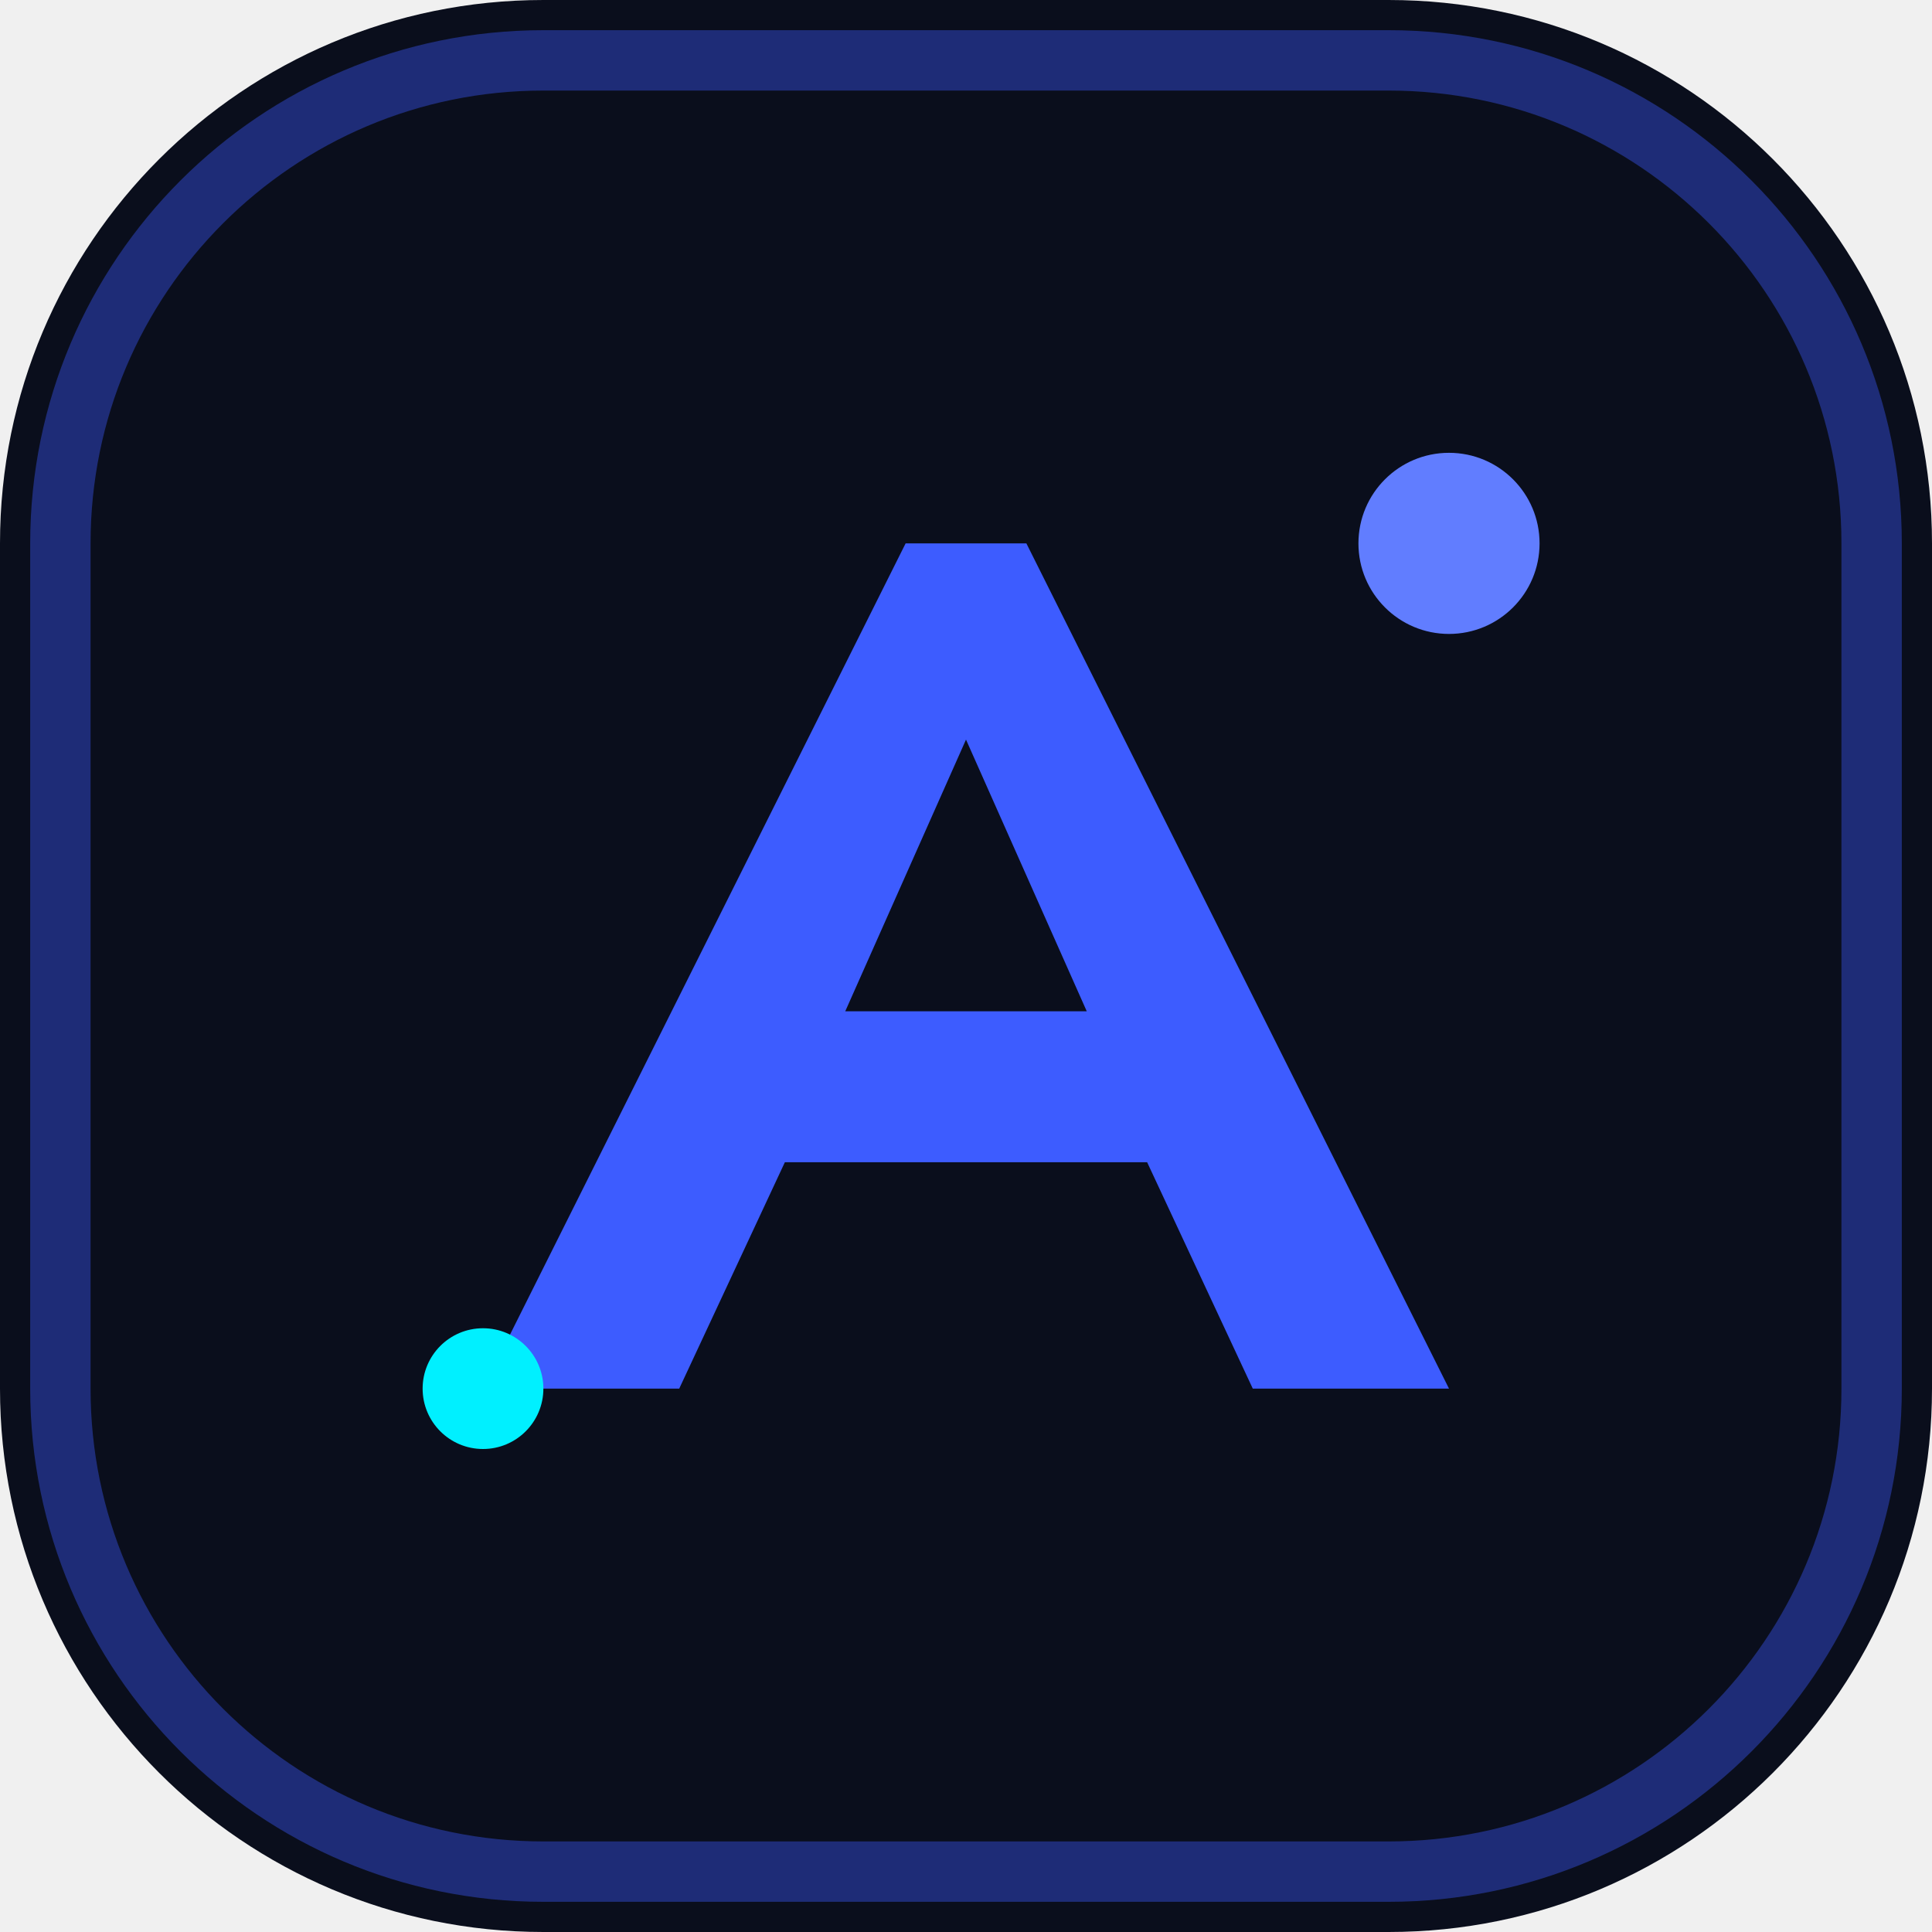
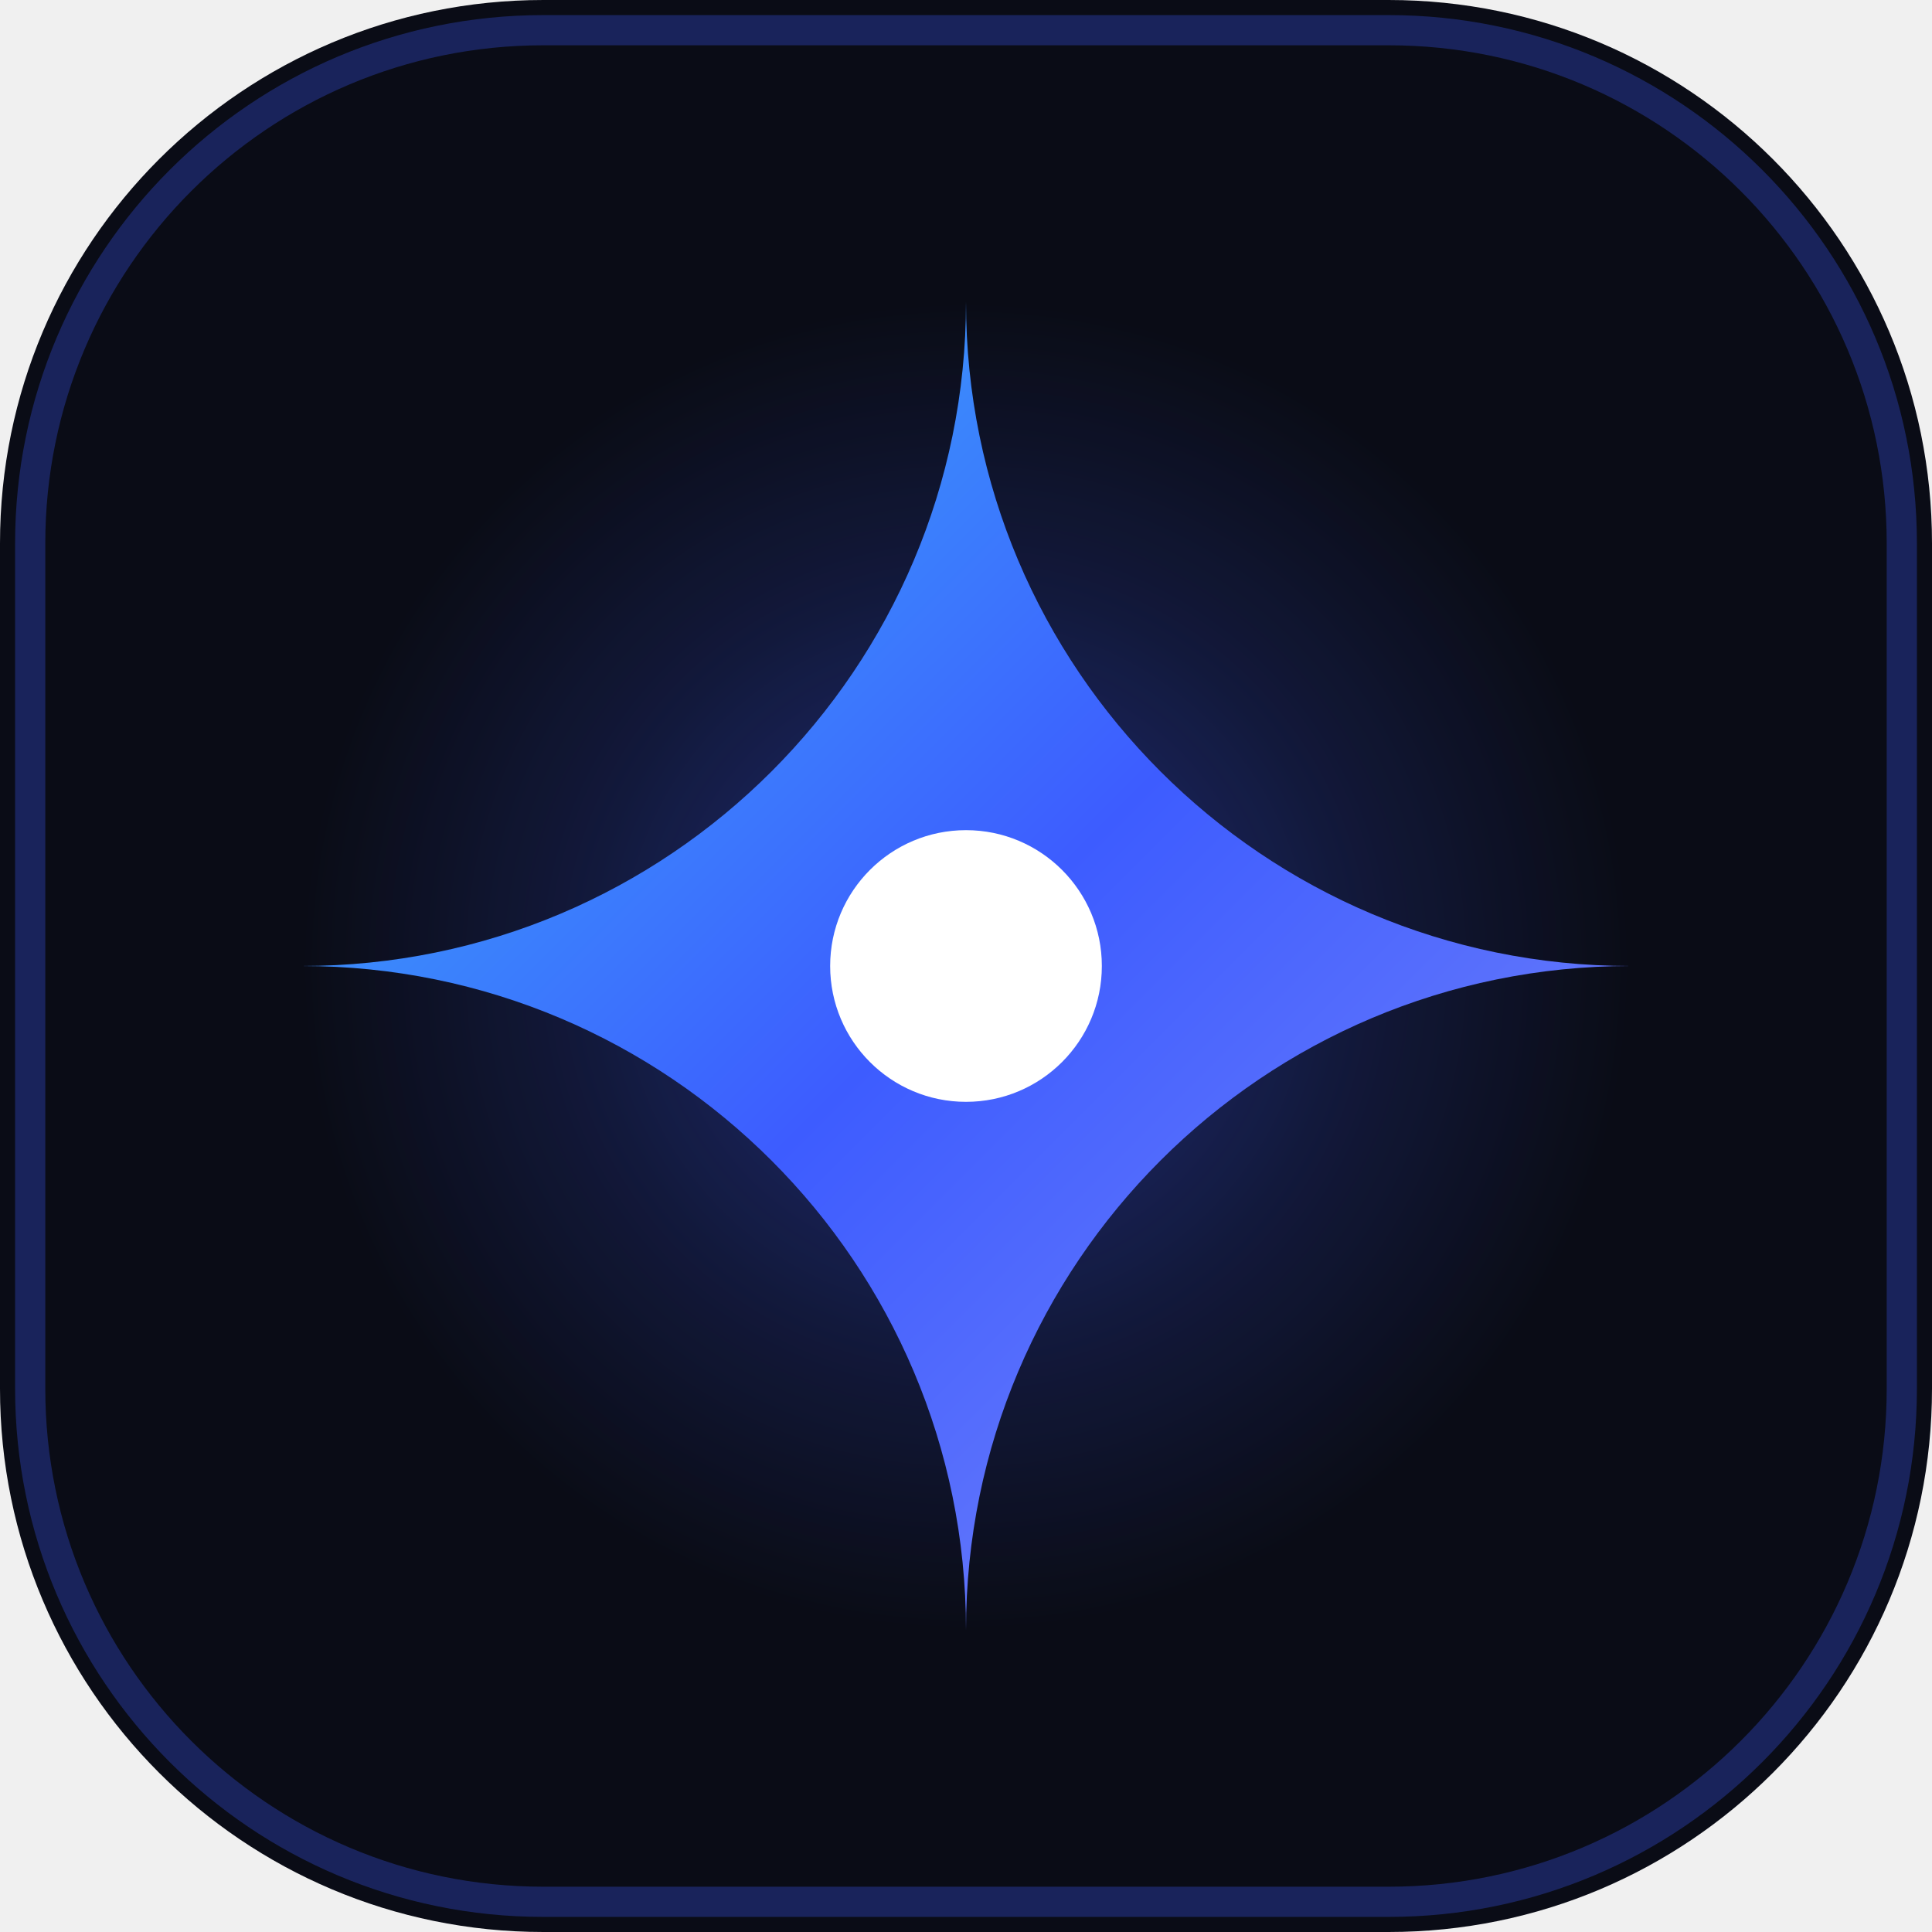
<svg xmlns="http://www.w3.org/2000/svg" viewBox="0 0 64 64" fill="none">
-   <rect width="64" height="64" rx="18" fill="#0A0E1C" />
-   <rect x="2" y="2" width="60" height="60" rx="16" stroke="#3D5CFF" stroke-width="2" stroke-opacity="0.4" />
-   <path d="M16 46L30 18H34L48 46H41.5L38 38.5H26L22.5 46H16ZM28 33.5H36L32 24.5L28 33.5Z" fill="#3D5CFF" />
-   <circle cx="48" cy="18" r="3" fill="#617DFF" />
-   <circle cx="16" cy="46" r="2" fill="#00F0FF" />
+   <defs>
+     <linearGradient id="spark_grad" x1="10" y1="10" x2="54" y2="54" gradientUnits="userSpaceOnUse">
+       <stop offset="0%" stop-color="#38BDF8" />
+       <stop offset="50%" stop-color="#3D5CFF" />
+       <stop offset="100%" stop-color="#818CF8" />
+     </linearGradient>
+     <radialGradient id="spark_ambient" cx="32" cy="32" r="22" gradientUnits="userSpaceOnUse">
+       <stop offset="0%" stop-color="#3D5CFF" stop-opacity="0.45" />
+       <stop offset="60%" stop-color="#3D5CFF" stop-opacity="0.15" />
+       <stop offset="100%" stop-color="#3D5CFF" stop-opacity="0" />
+     </radialGradient>
+   </defs>
+   <rect width="64" height="64" rx="18" fill="#0A0C16" />
+   <rect x="1" y="1" width="62" height="62" rx="17" stroke="#3D5CFF" stroke-opacity="0.3" stroke-width="1" />
+   <circle cx="32" cy="32" r="22" fill="url(#spark_ambient)" />
+   <path d="M32 10C32 22.15 22.15 32 10 32C22.15 32 32 41.85 32 54C32 41.85 41.85 32 54 32C41.85 32 32 22.15 32 10Z" fill="url(#spark_grad)" />
+   <circle cx="32" cy="32" r="4.5" fill="#FFFFFF" />
</svg>
